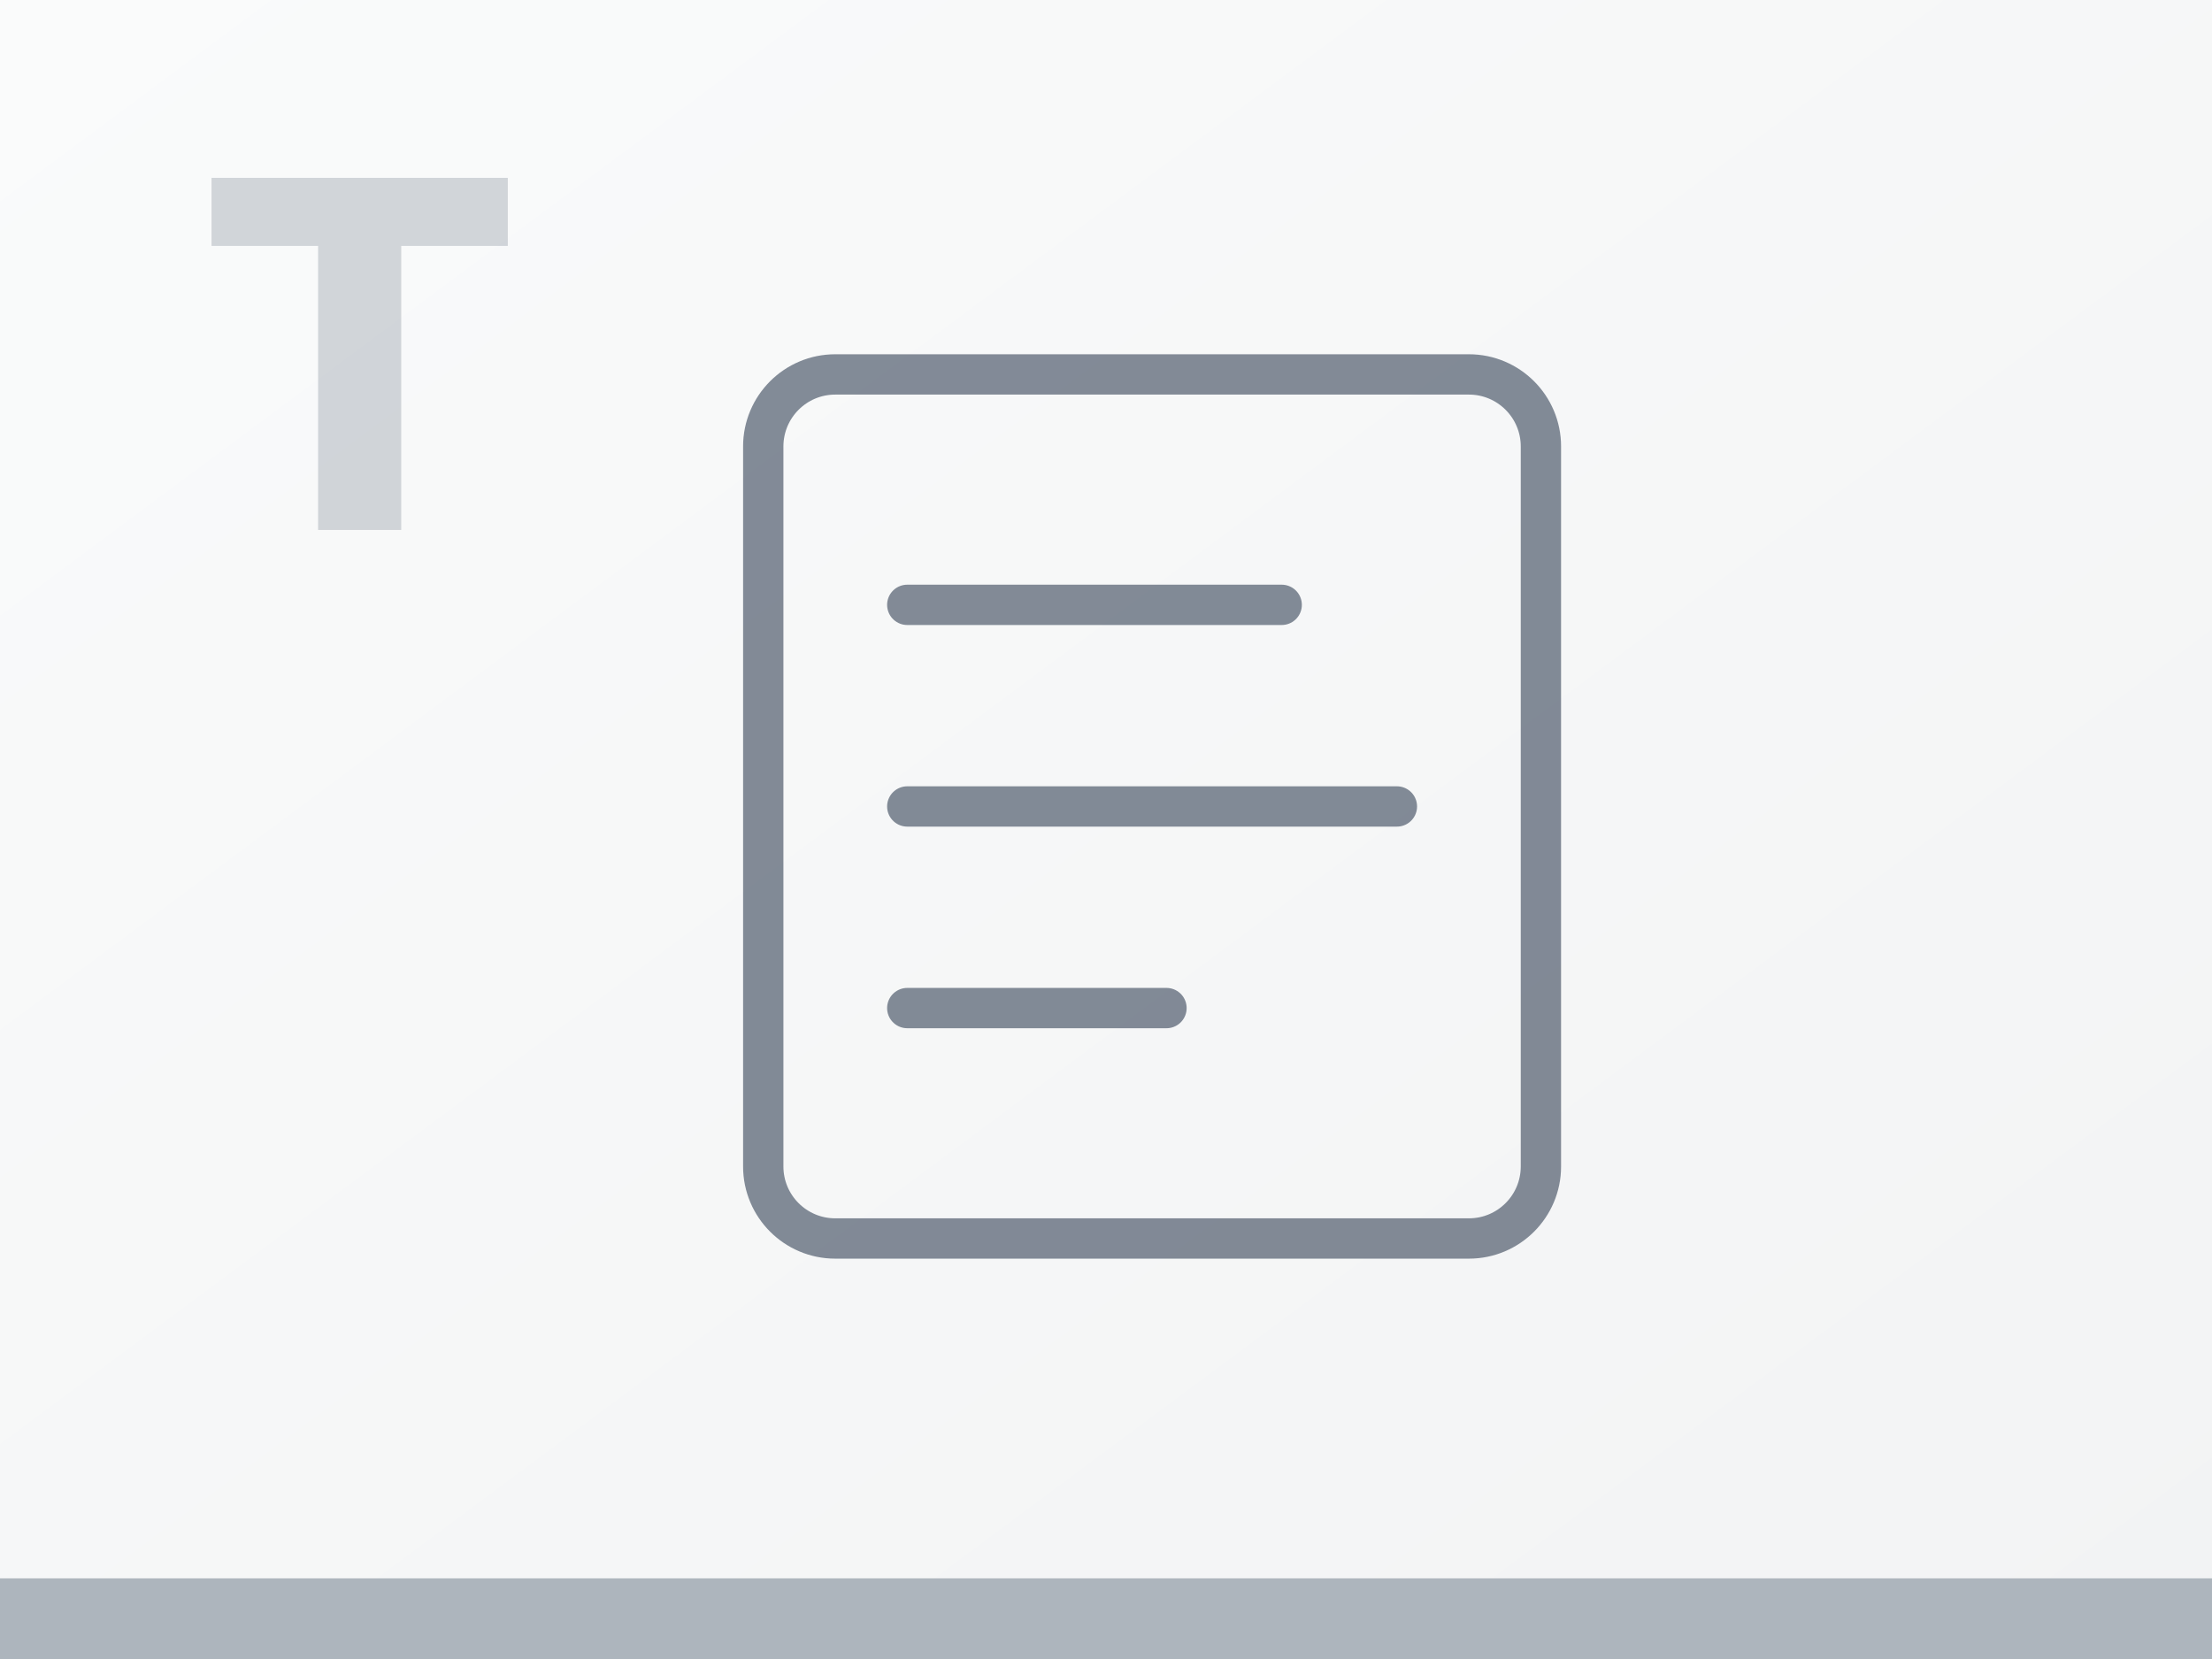
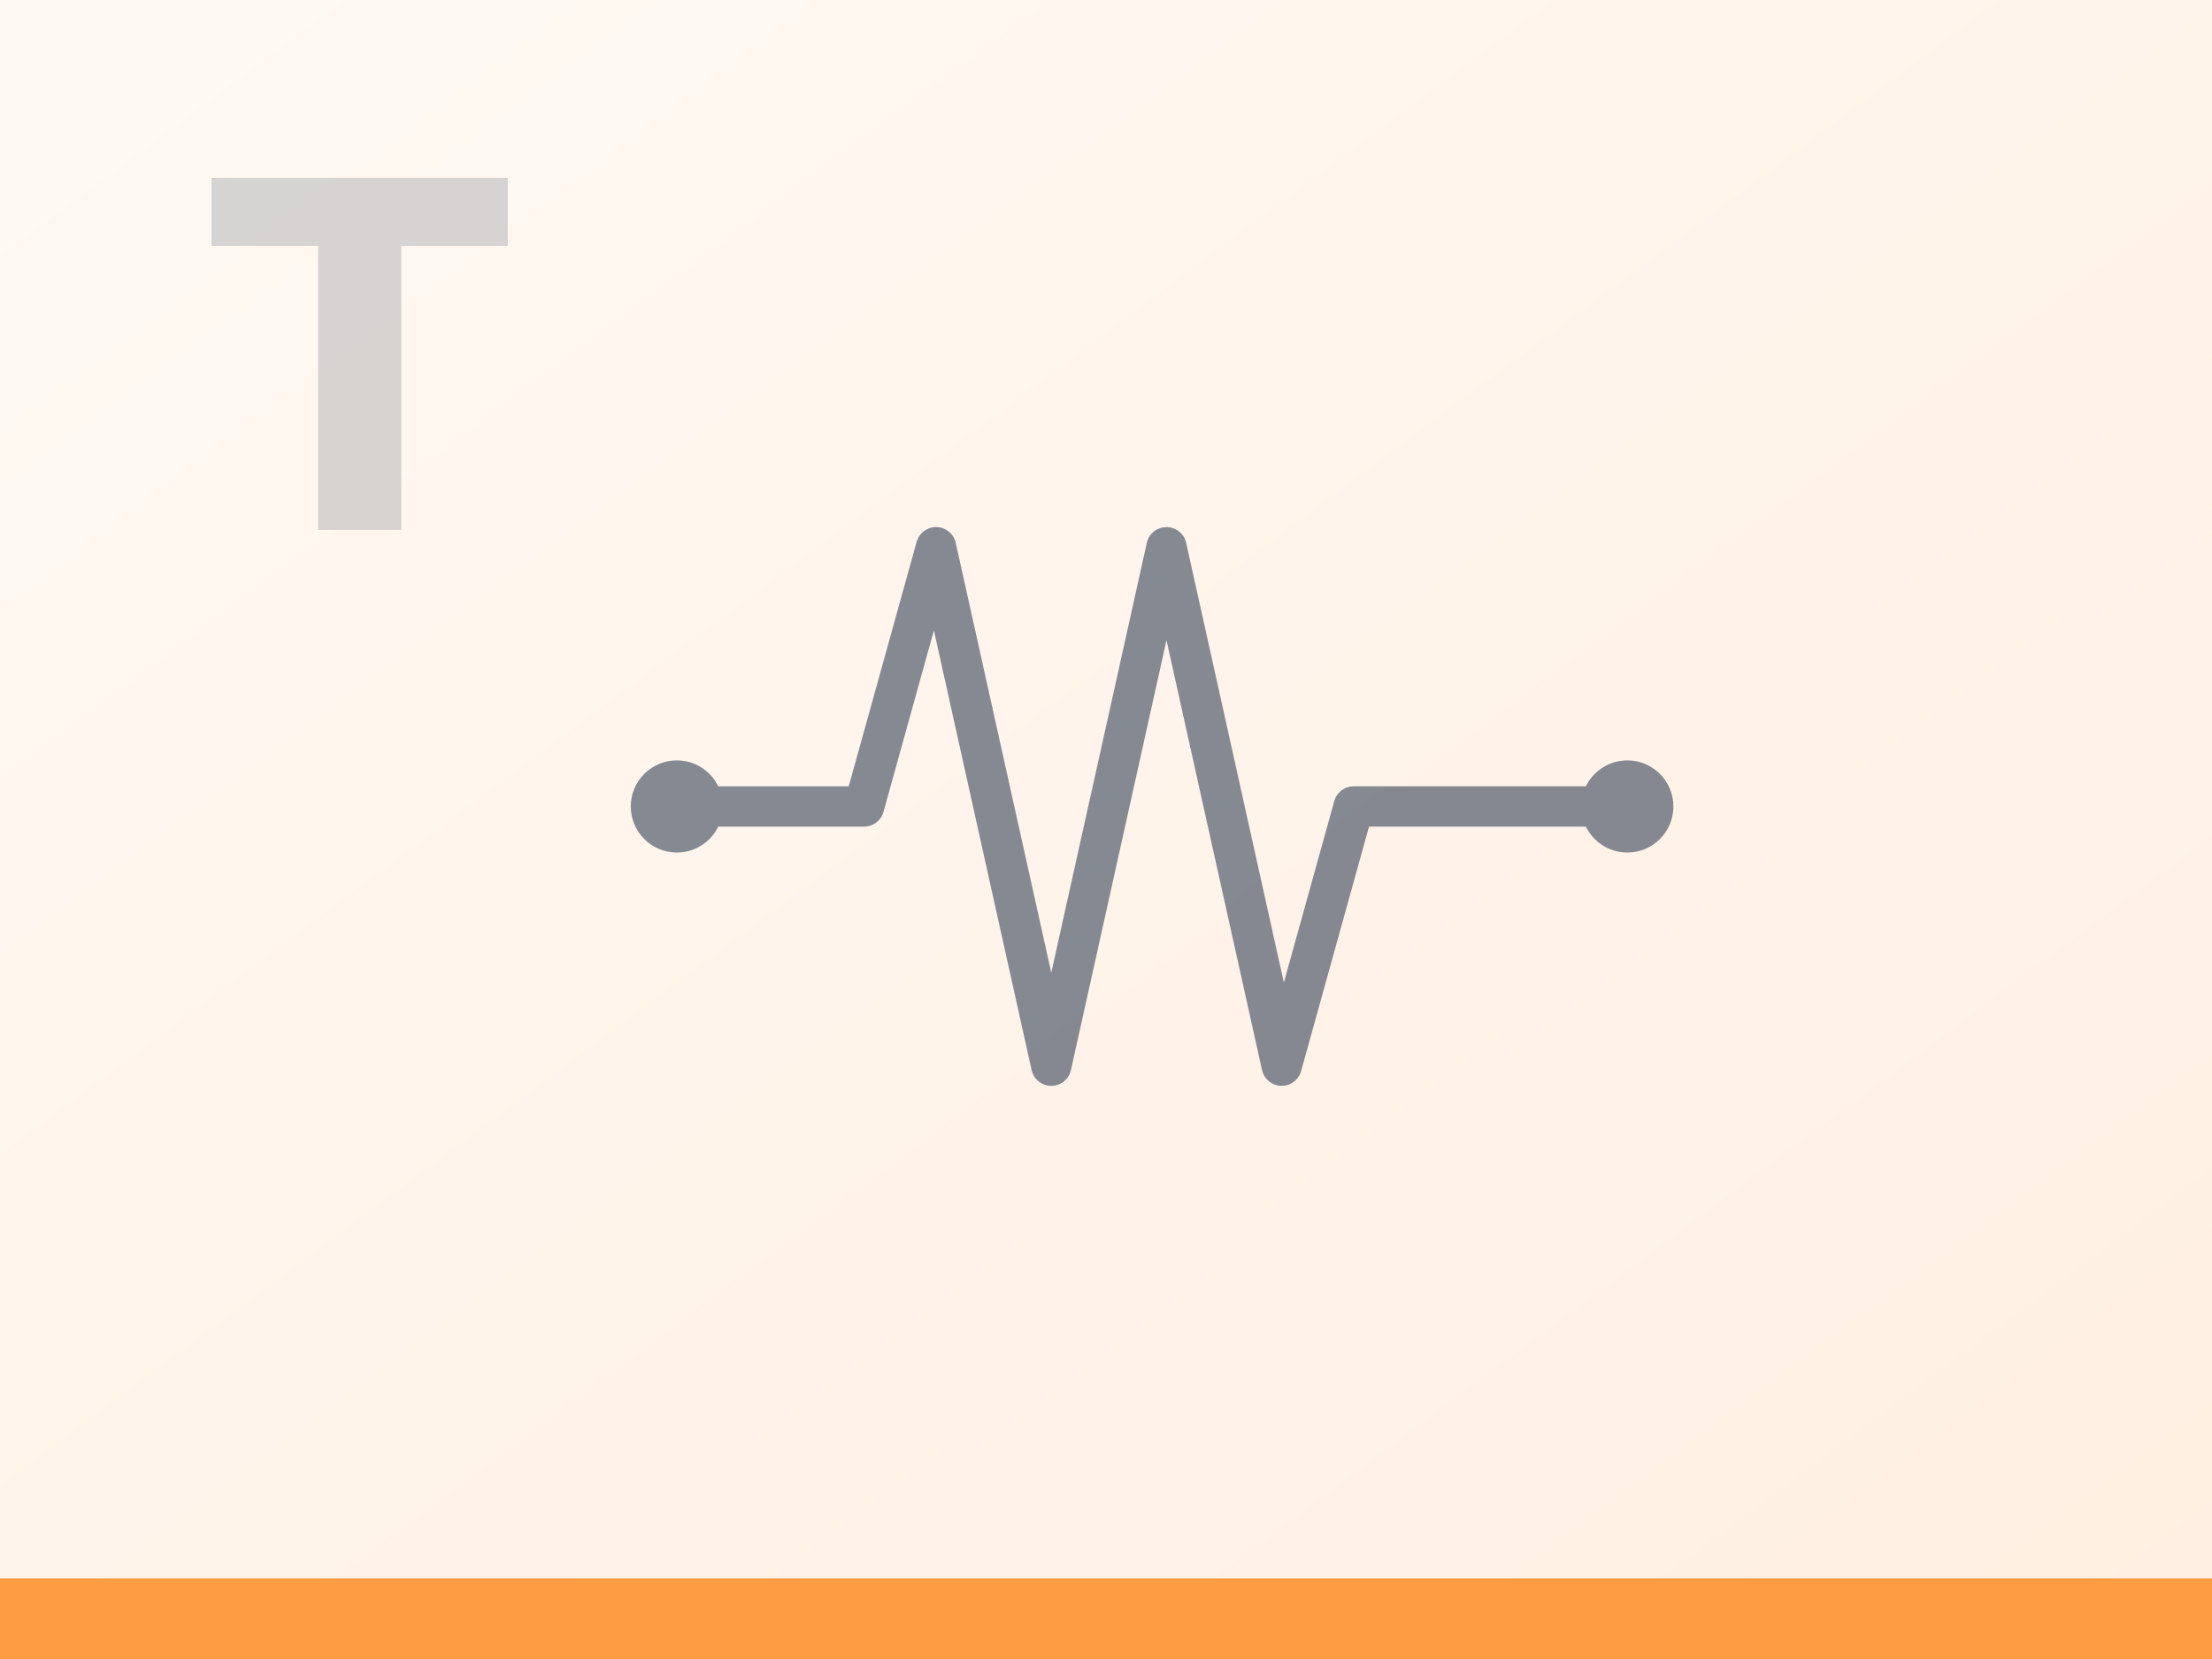
<svg xmlns="http://www.w3.org/2000/svg" width="192" height="144" viewBox="0 0 192 144" role="img" aria-label="Задача 9-2 — Т2">
  <defs>
    <linearGradient id="b" x1="0" y1="0" x2="1" y2="1">
-       <stop offset="0" stop-color="#fafbfb" />
-       <stop offset="1" stop-color="#f2f3f4" />
+       <stop offset="0" stop-color="#fff9f4" />
+       <stop offset="1" stop-color="#ffefe1" />
    </linearGradient>
  </defs>
  <rect width="192" height="144" fill="url(#b)" />
  <text x="17" y="46" fill="#334155" opacity="0.2" font-family="Inter, system-ui, -apple-system, 'Segoe UI', Roboto, sans-serif" font-size="42" font-weight="800">Т</text>
  <g transform="translate(55 25) scale(1.25)" fill="none" stroke="#334155" stroke-width="2.8" stroke-linecap="round" stroke-linejoin="round" opacity="0.6" color="#334155">
-     <rect x="9" y="6" width="54" height="60" rx="5" />
-     <path d="M19 22 L45 22" />
-     <path d="M19 36 L53 36" />
-     <path d="M19 50 L37 50" />
+     <path d="M2 36 L16 36 l5 -18 l8 36 l8 -36 l8 36 l5 -18 L70 36" />
+     <circle cx="3" cy="36" r="3.2" fill="currentColor" stroke="none" />
+     <circle cx="69" cy="36" r="3.2" fill="currentColor" stroke="none" />
  </g>
-   <rect x="0" y="137" width="192" height="7" fill="#adb5bd" />
+   <rect x="0" y="137" width="192" height="7" fill="#fd9c42" />
</svg>
